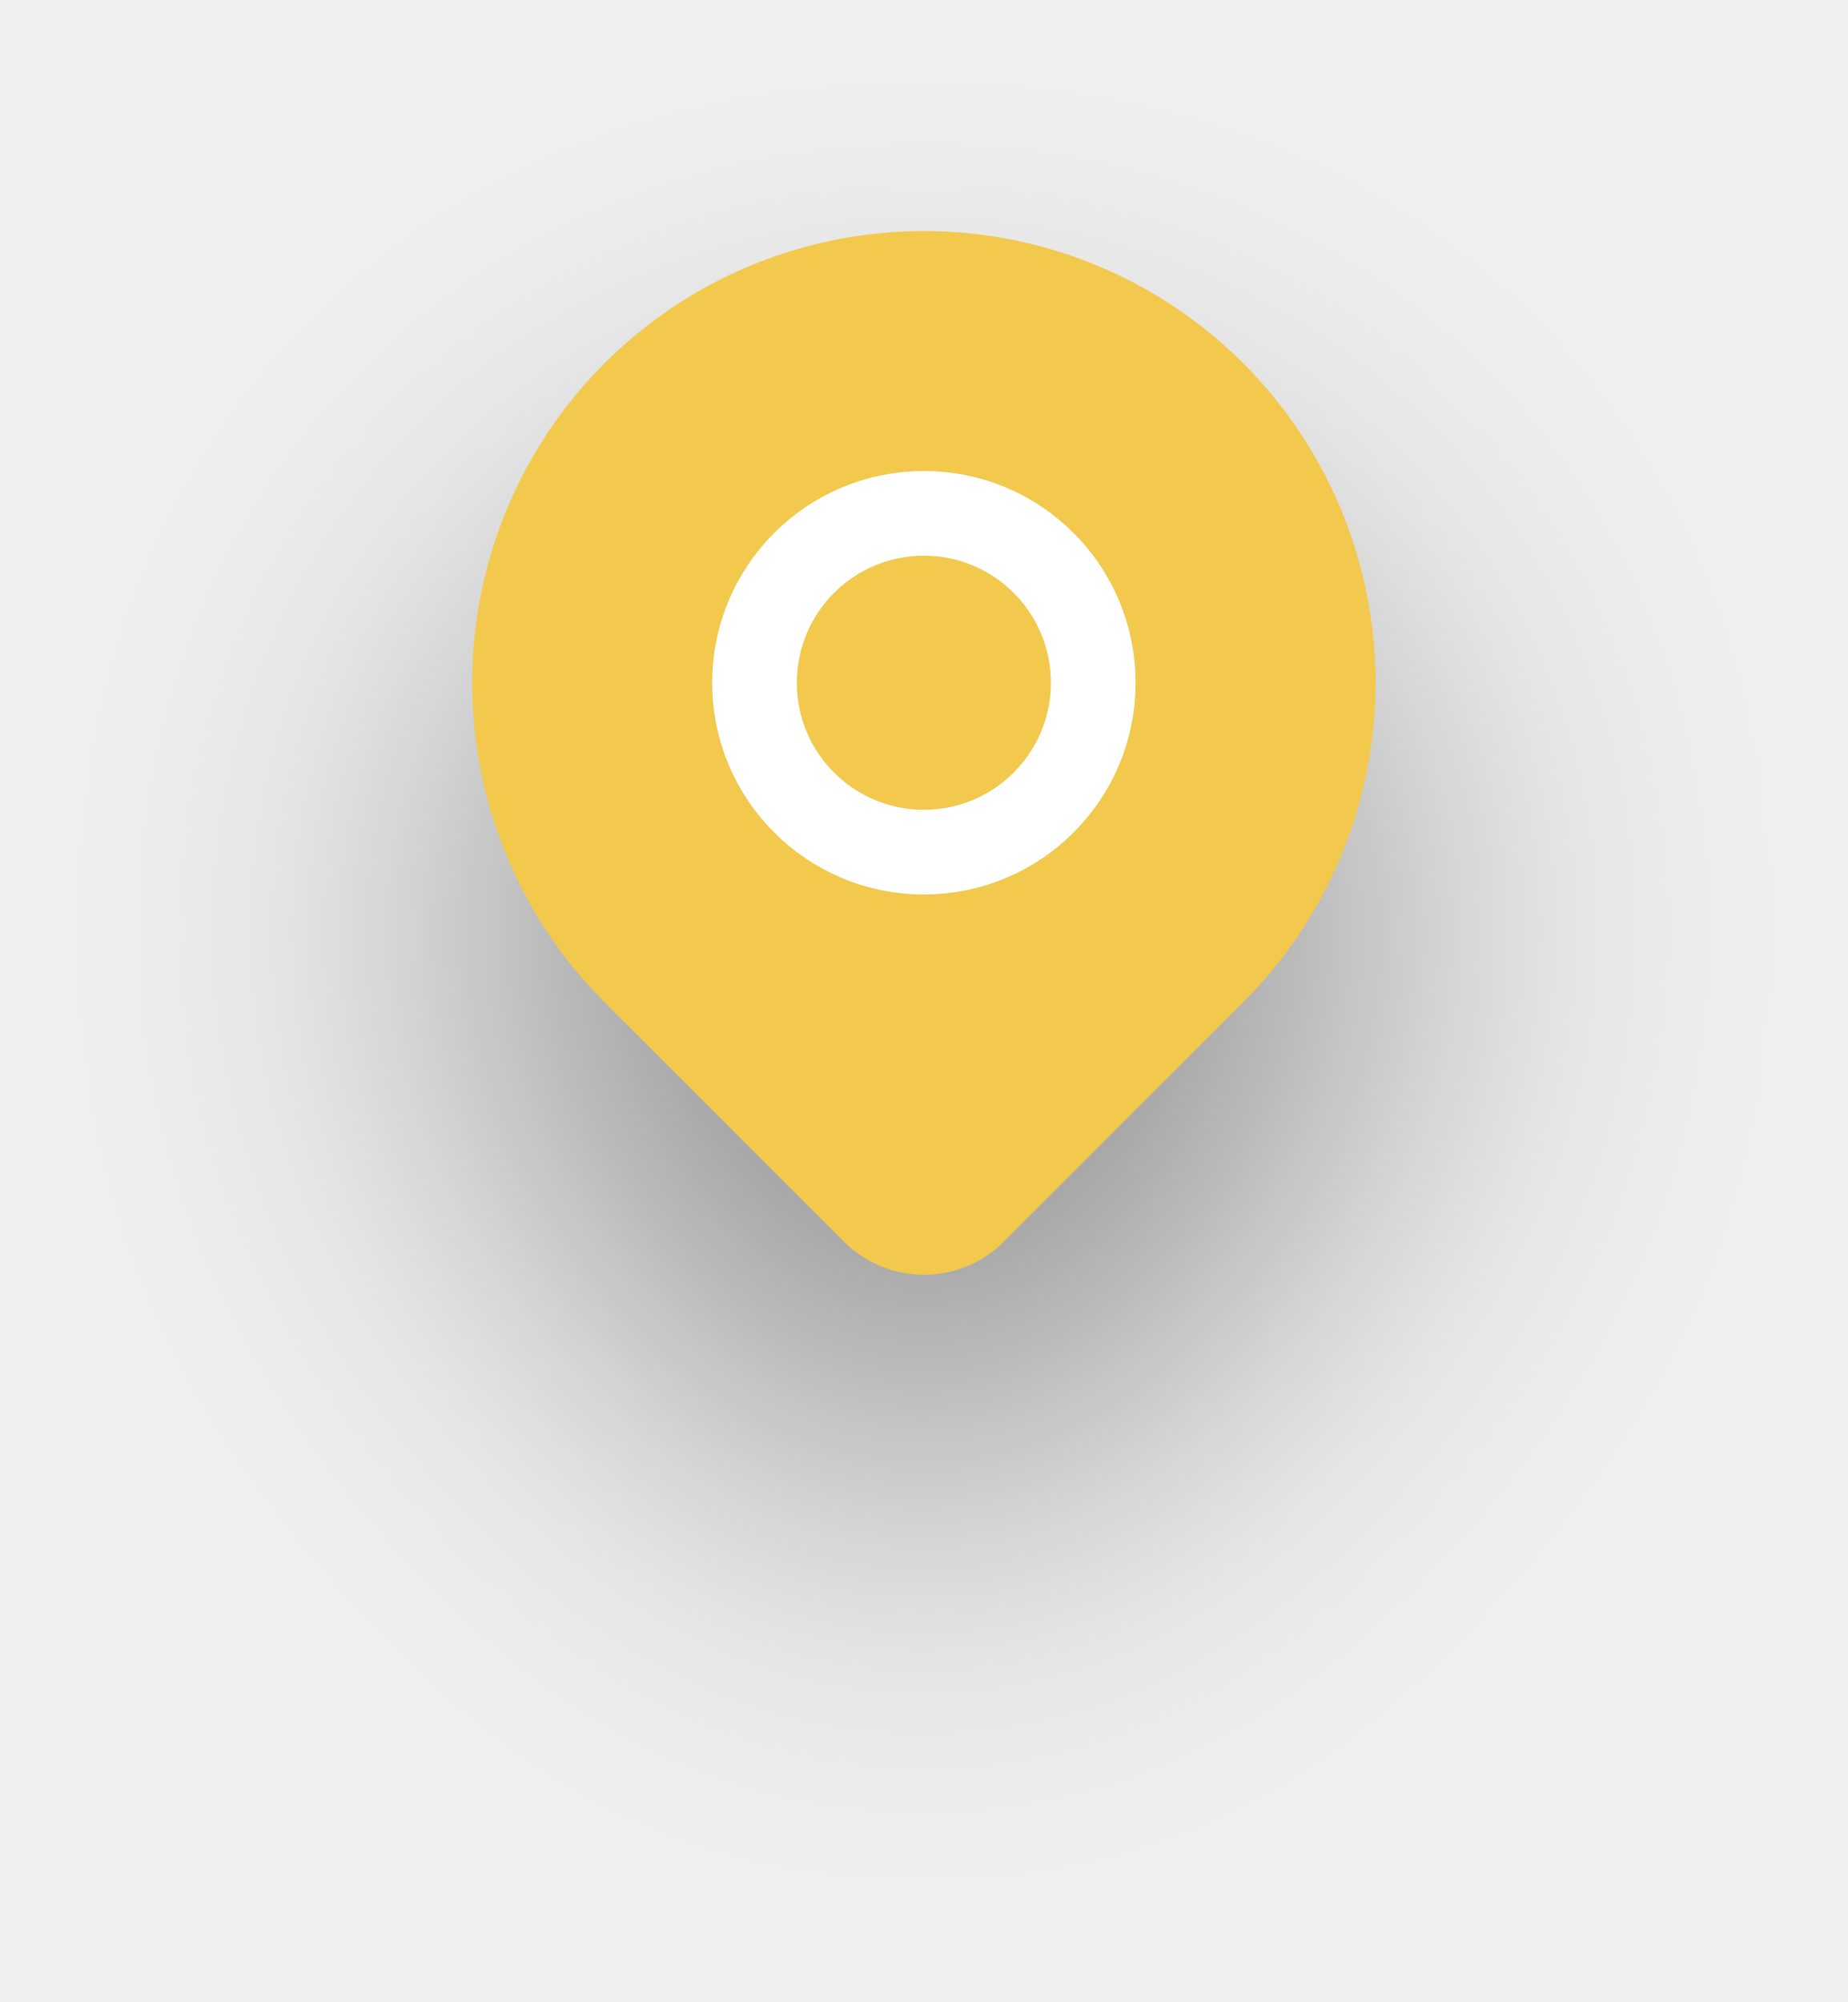
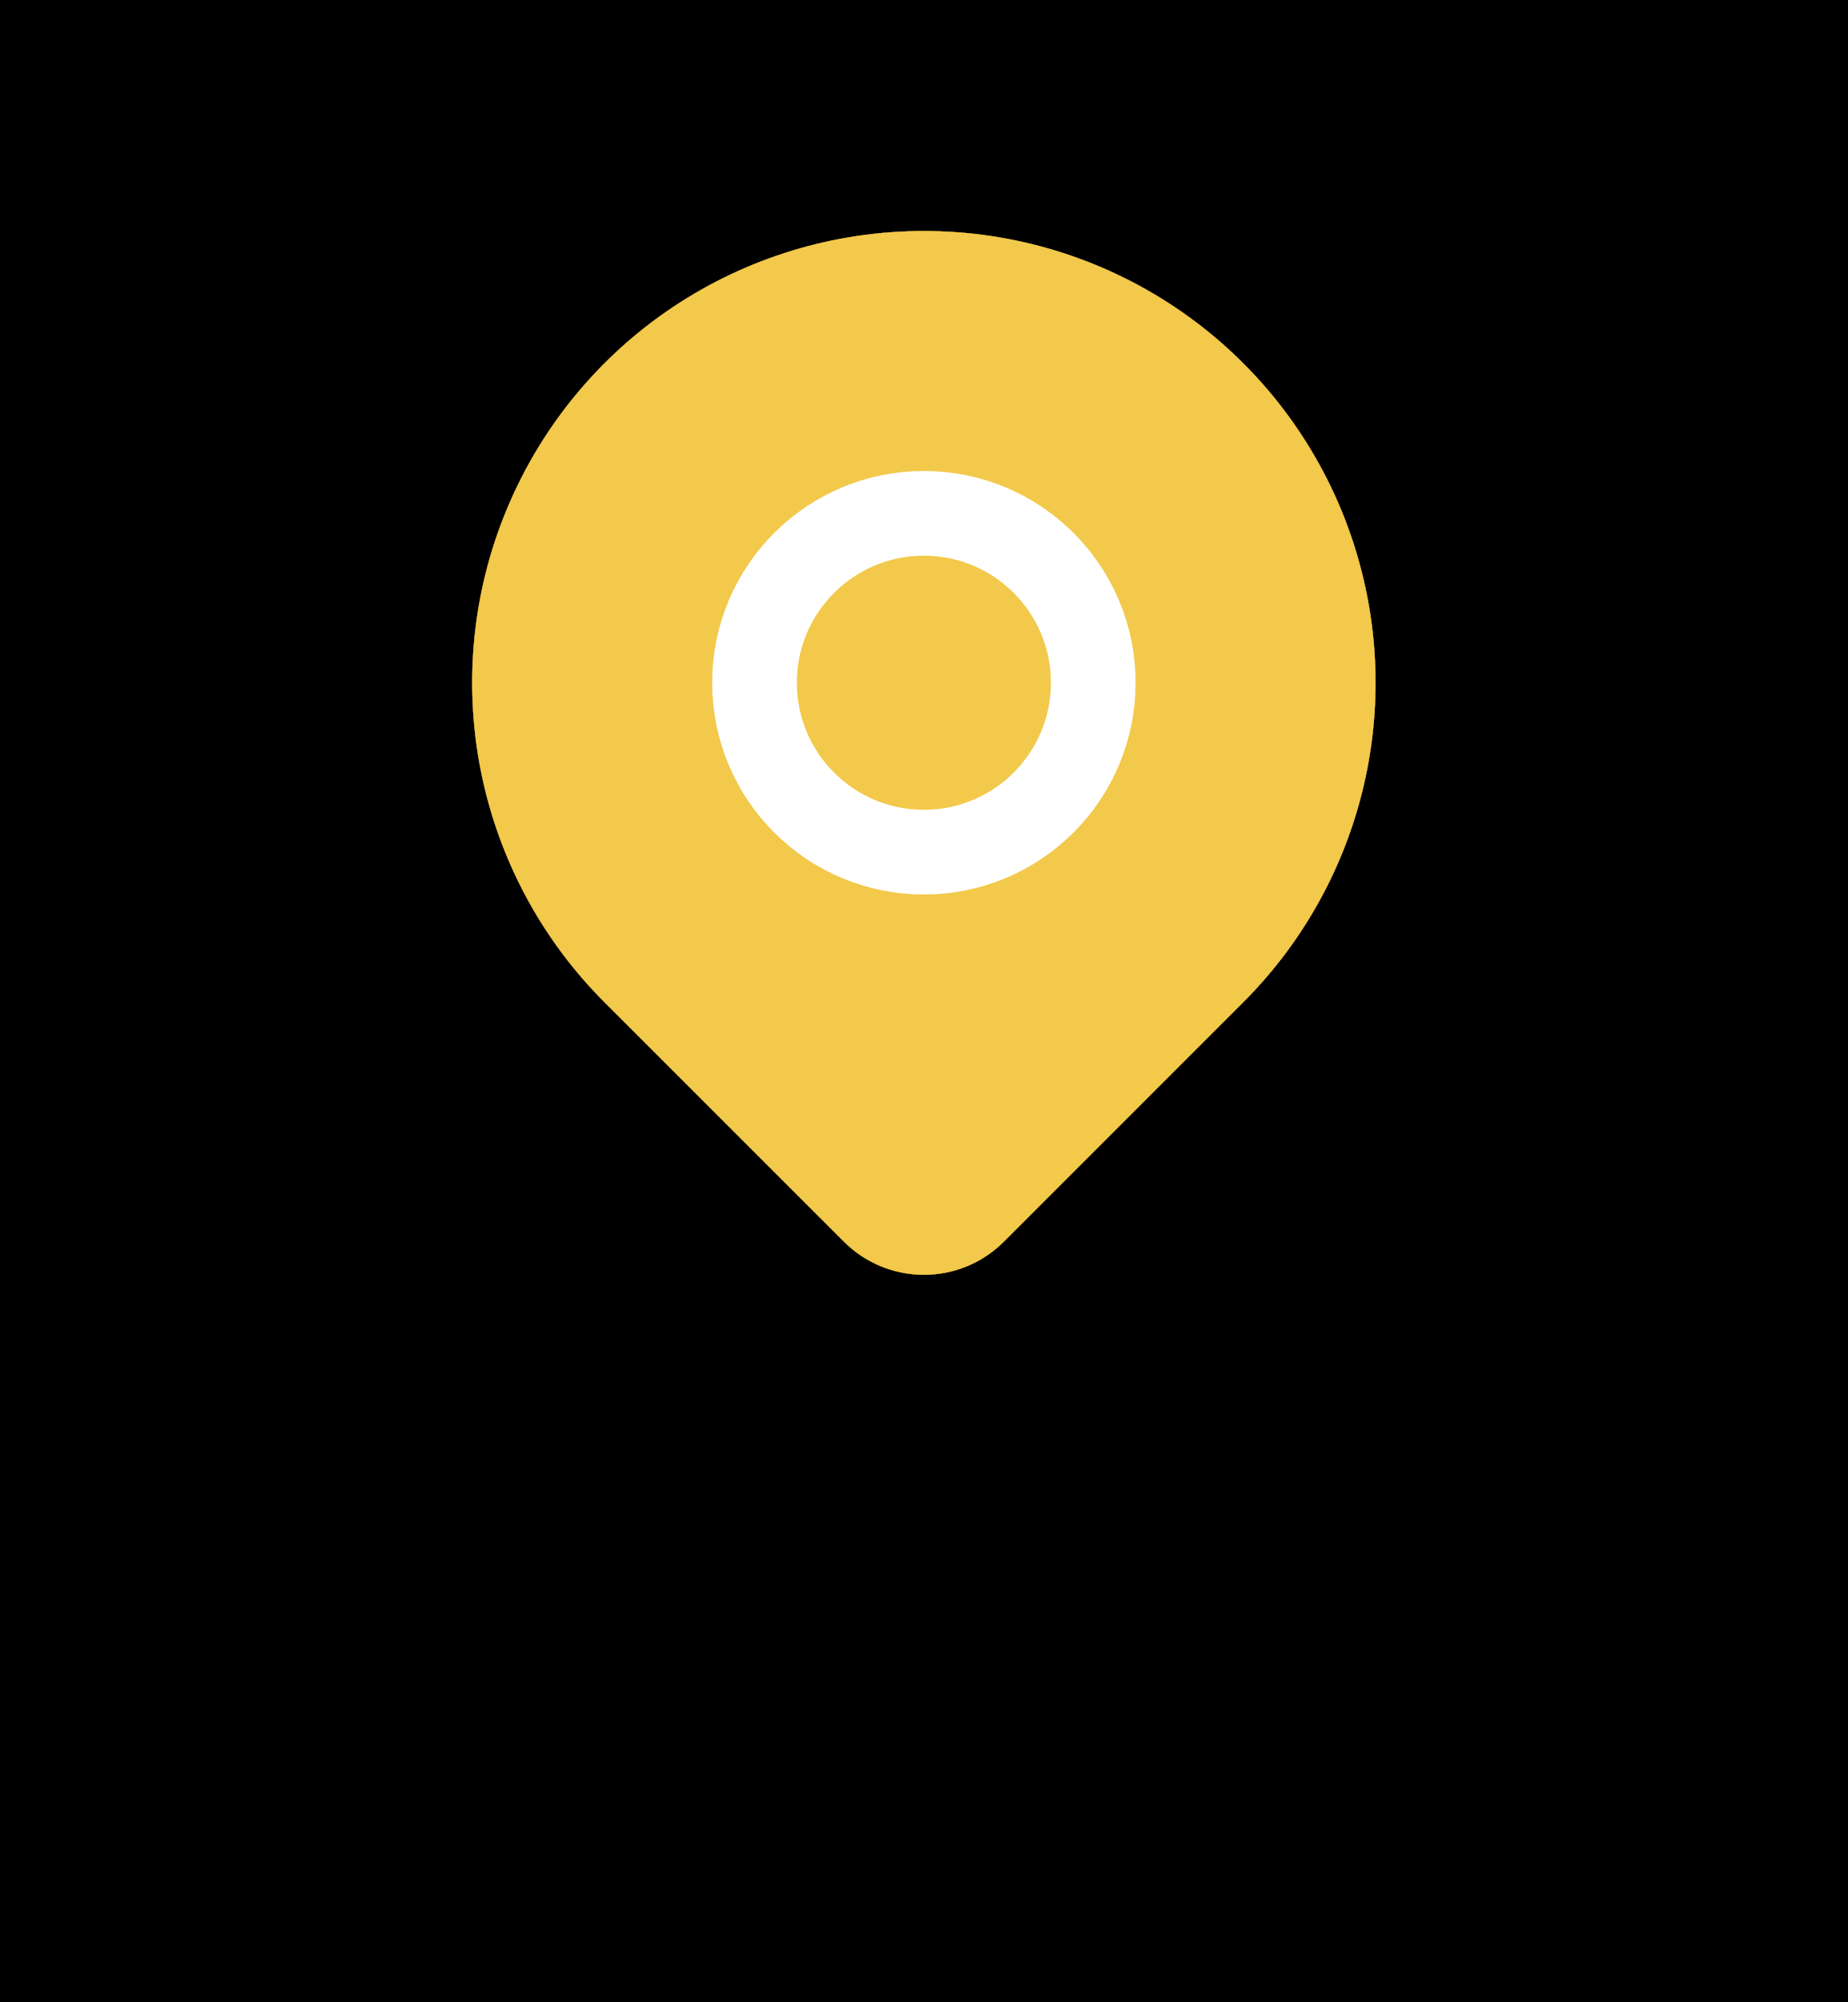
<svg xmlns="http://www.w3.org/2000/svg" width="60" height="65" viewBox="0 0 60 65" fill="none">
  <g filter="url(#filter0_d)">
    <path d="M40.371 32.538L32.592 40.317C31.904 41.004 30.972 41.389 30.001 41.389C29.029 41.389 28.097 41.004 27.409 40.317L19.628 32.538C17.577 30.487 16.181 27.873 15.615 25.028C15.049 22.183 15.339 19.234 16.45 16.554C17.56 13.874 19.439 11.584 21.851 9.972C24.263 8.361 27.099 7.501 30 7.501C32.9 7.501 35.736 8.361 38.148 9.972C40.56 11.584 42.44 13.874 43.55 16.554C44.66 19.234 44.95 22.183 44.385 25.028C43.819 27.873 42.422 30.487 40.371 32.538Z" fill="#F2C94C" />
    <path d="M30 27.667C33.038 27.667 35.5 25.204 35.5 22.167C35.5 19.129 33.038 16.667 30 16.667C26.962 16.667 24.5 19.129 24.5 22.167C24.5 25.204 26.962 27.667 30 27.667Z" stroke="white" stroke-width="2.75" stroke-linecap="round" stroke-linejoin="round" />
  </g>
  <defs>
-     <filter id="filter0_d" x="-7" y="-5" width="74" height="74" filterUnits="userSpaceOnUse" color-interpolation-filters="sRGB">
-       <feFlood flood-opacity="0" result="BackgroundImageFix" />
+     <filter id="filter0_d" x="-7" y="-5" width="74" height="74" filterUnits="userSpaceOnUse" colorInterpolationFilters="sRGB">
+       <feFlood floodOpacity="0" result="BackgroundImageFix" />
      <feColorMatrix in="SourceAlpha" type="matrix" values="0 0 0 0 0 0 0 0 0 0 0 0 0 0 0 0 0 0 127 0" />
      <feOffset dy="8" />
      <feGaussianBlur stdDeviation="7.5" />
      <feColorMatrix type="matrix" values="0 0 0 0 0 0 0 0 0 0 0 0 0 0 0 0 0 0 0.4 0" />
      <feBlend mode="normal" in2="BackgroundImageFix" result="effect1_dropShadow" />
      <feBlend mode="normal" in="SourceGraphic" in2="effect1_dropShadow" result="shape" />
    </filter>
  </defs>
</svg>
